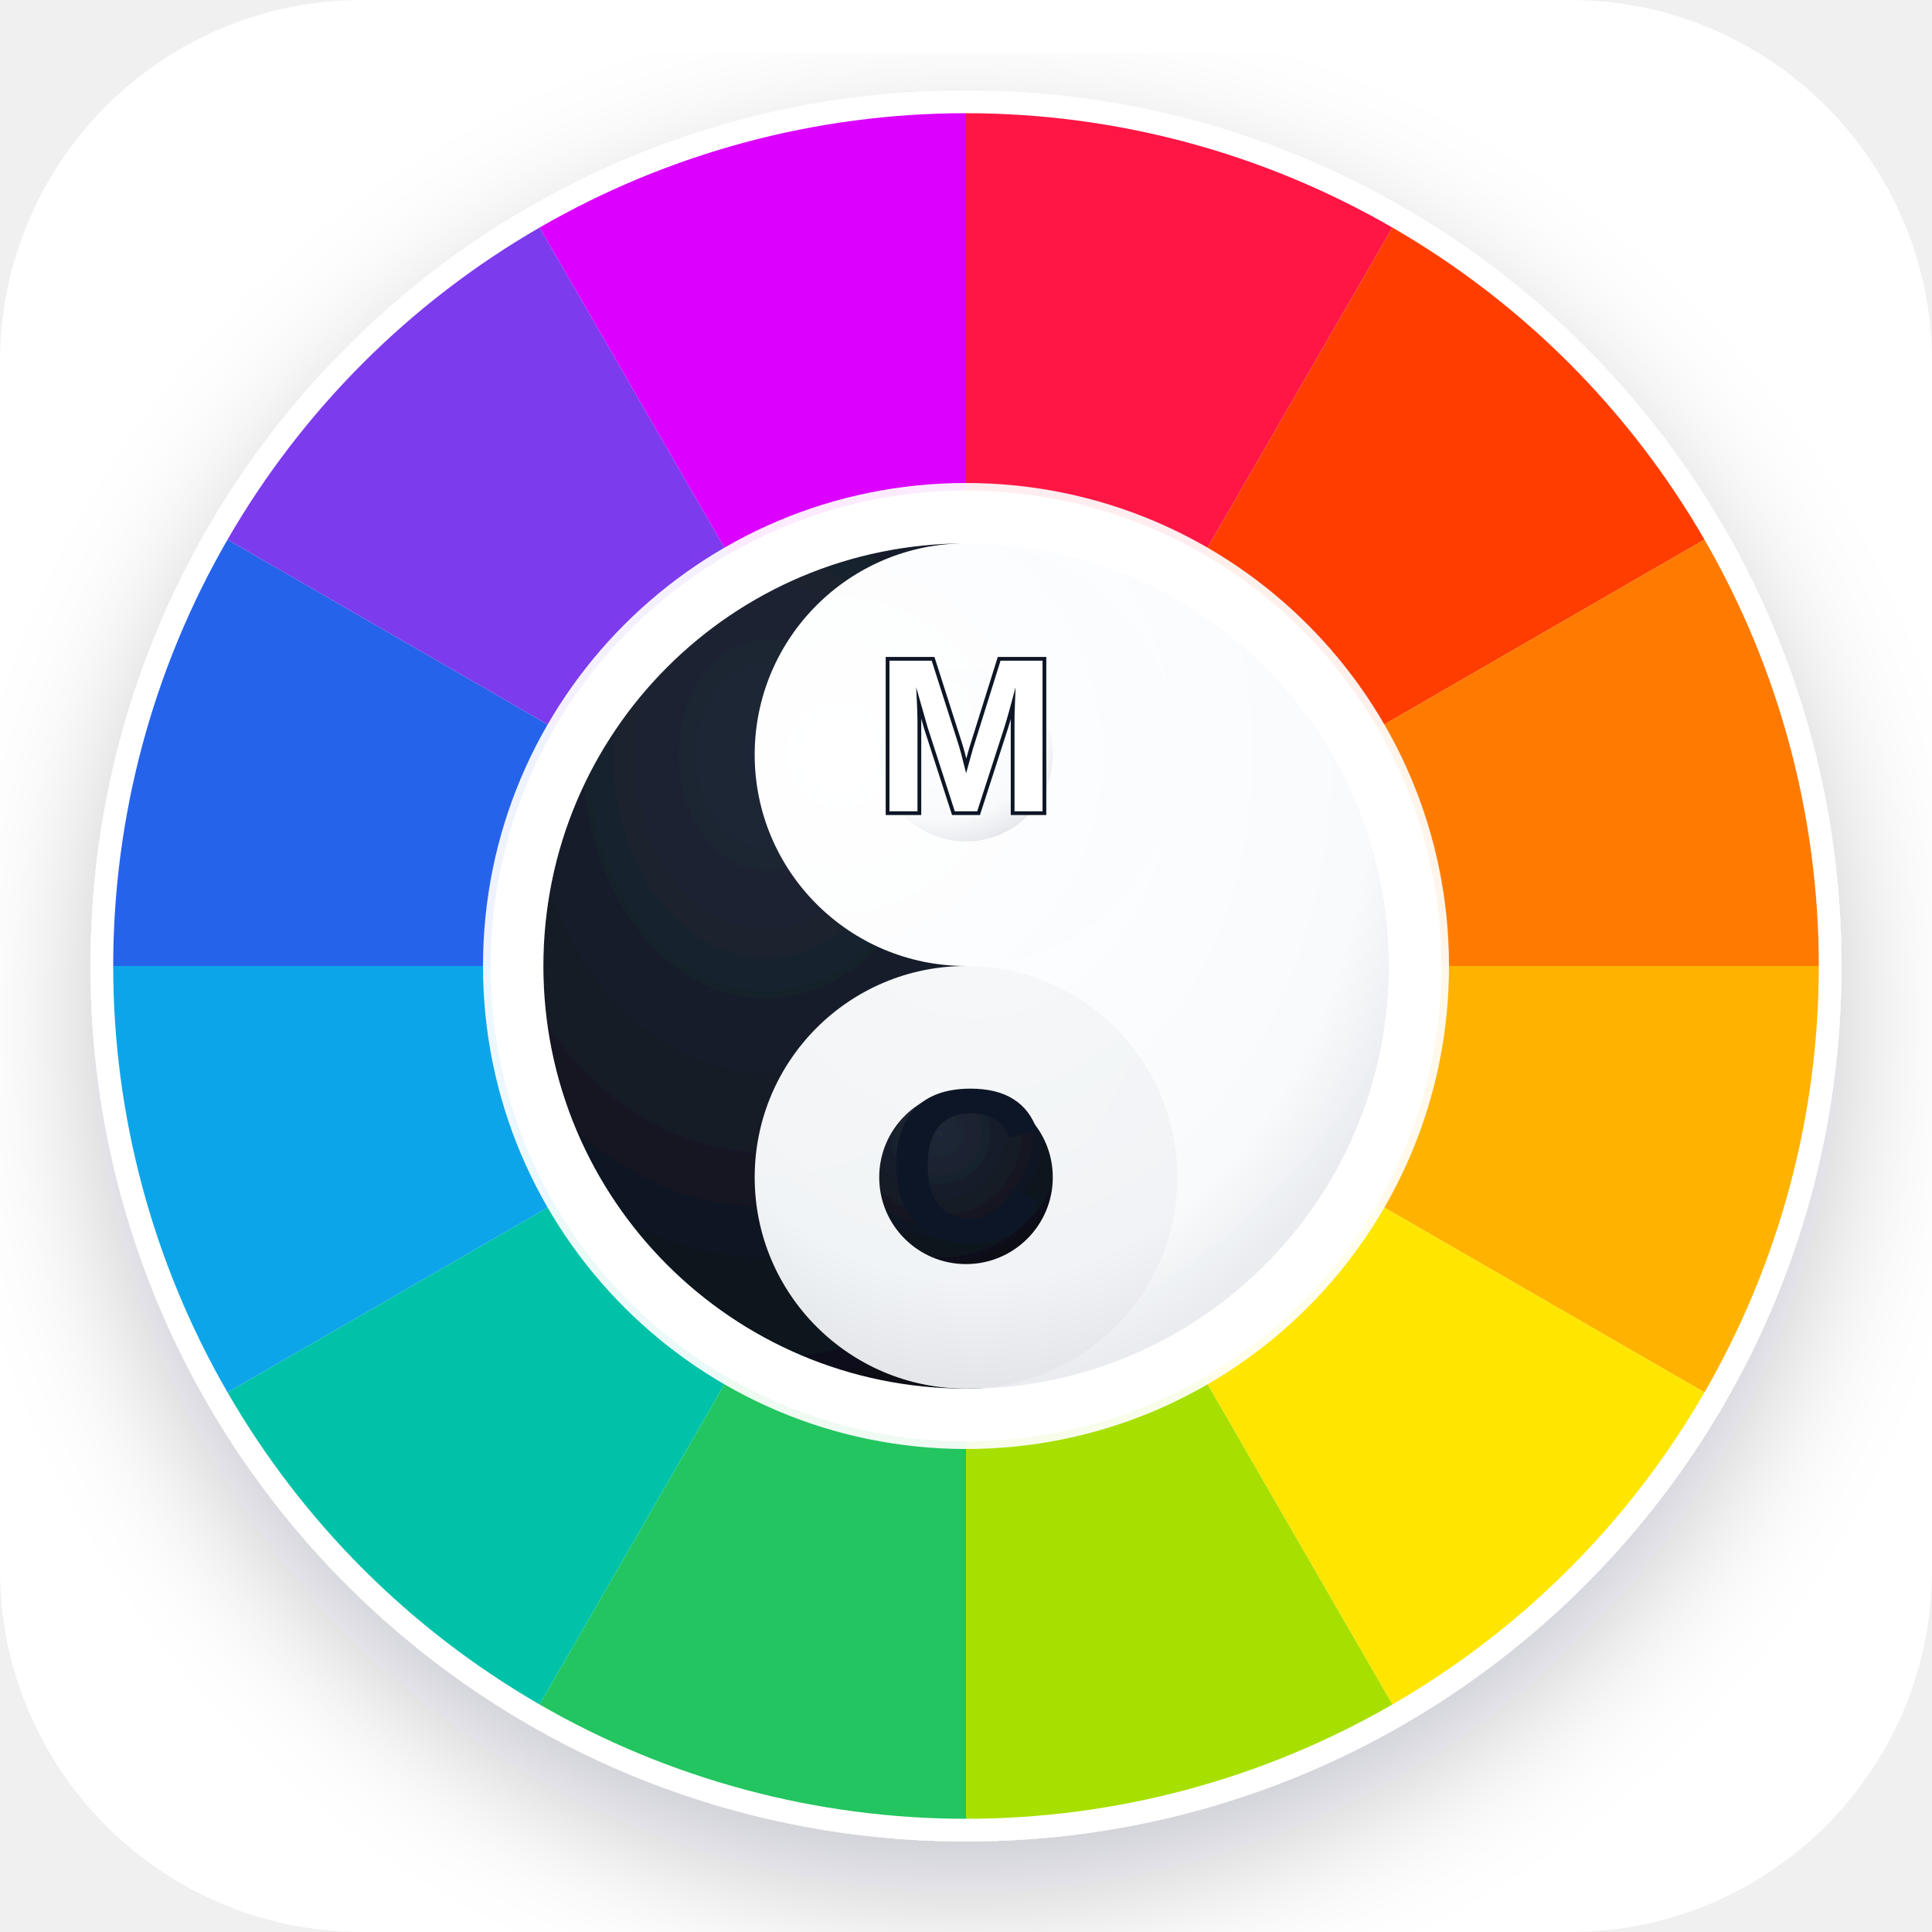
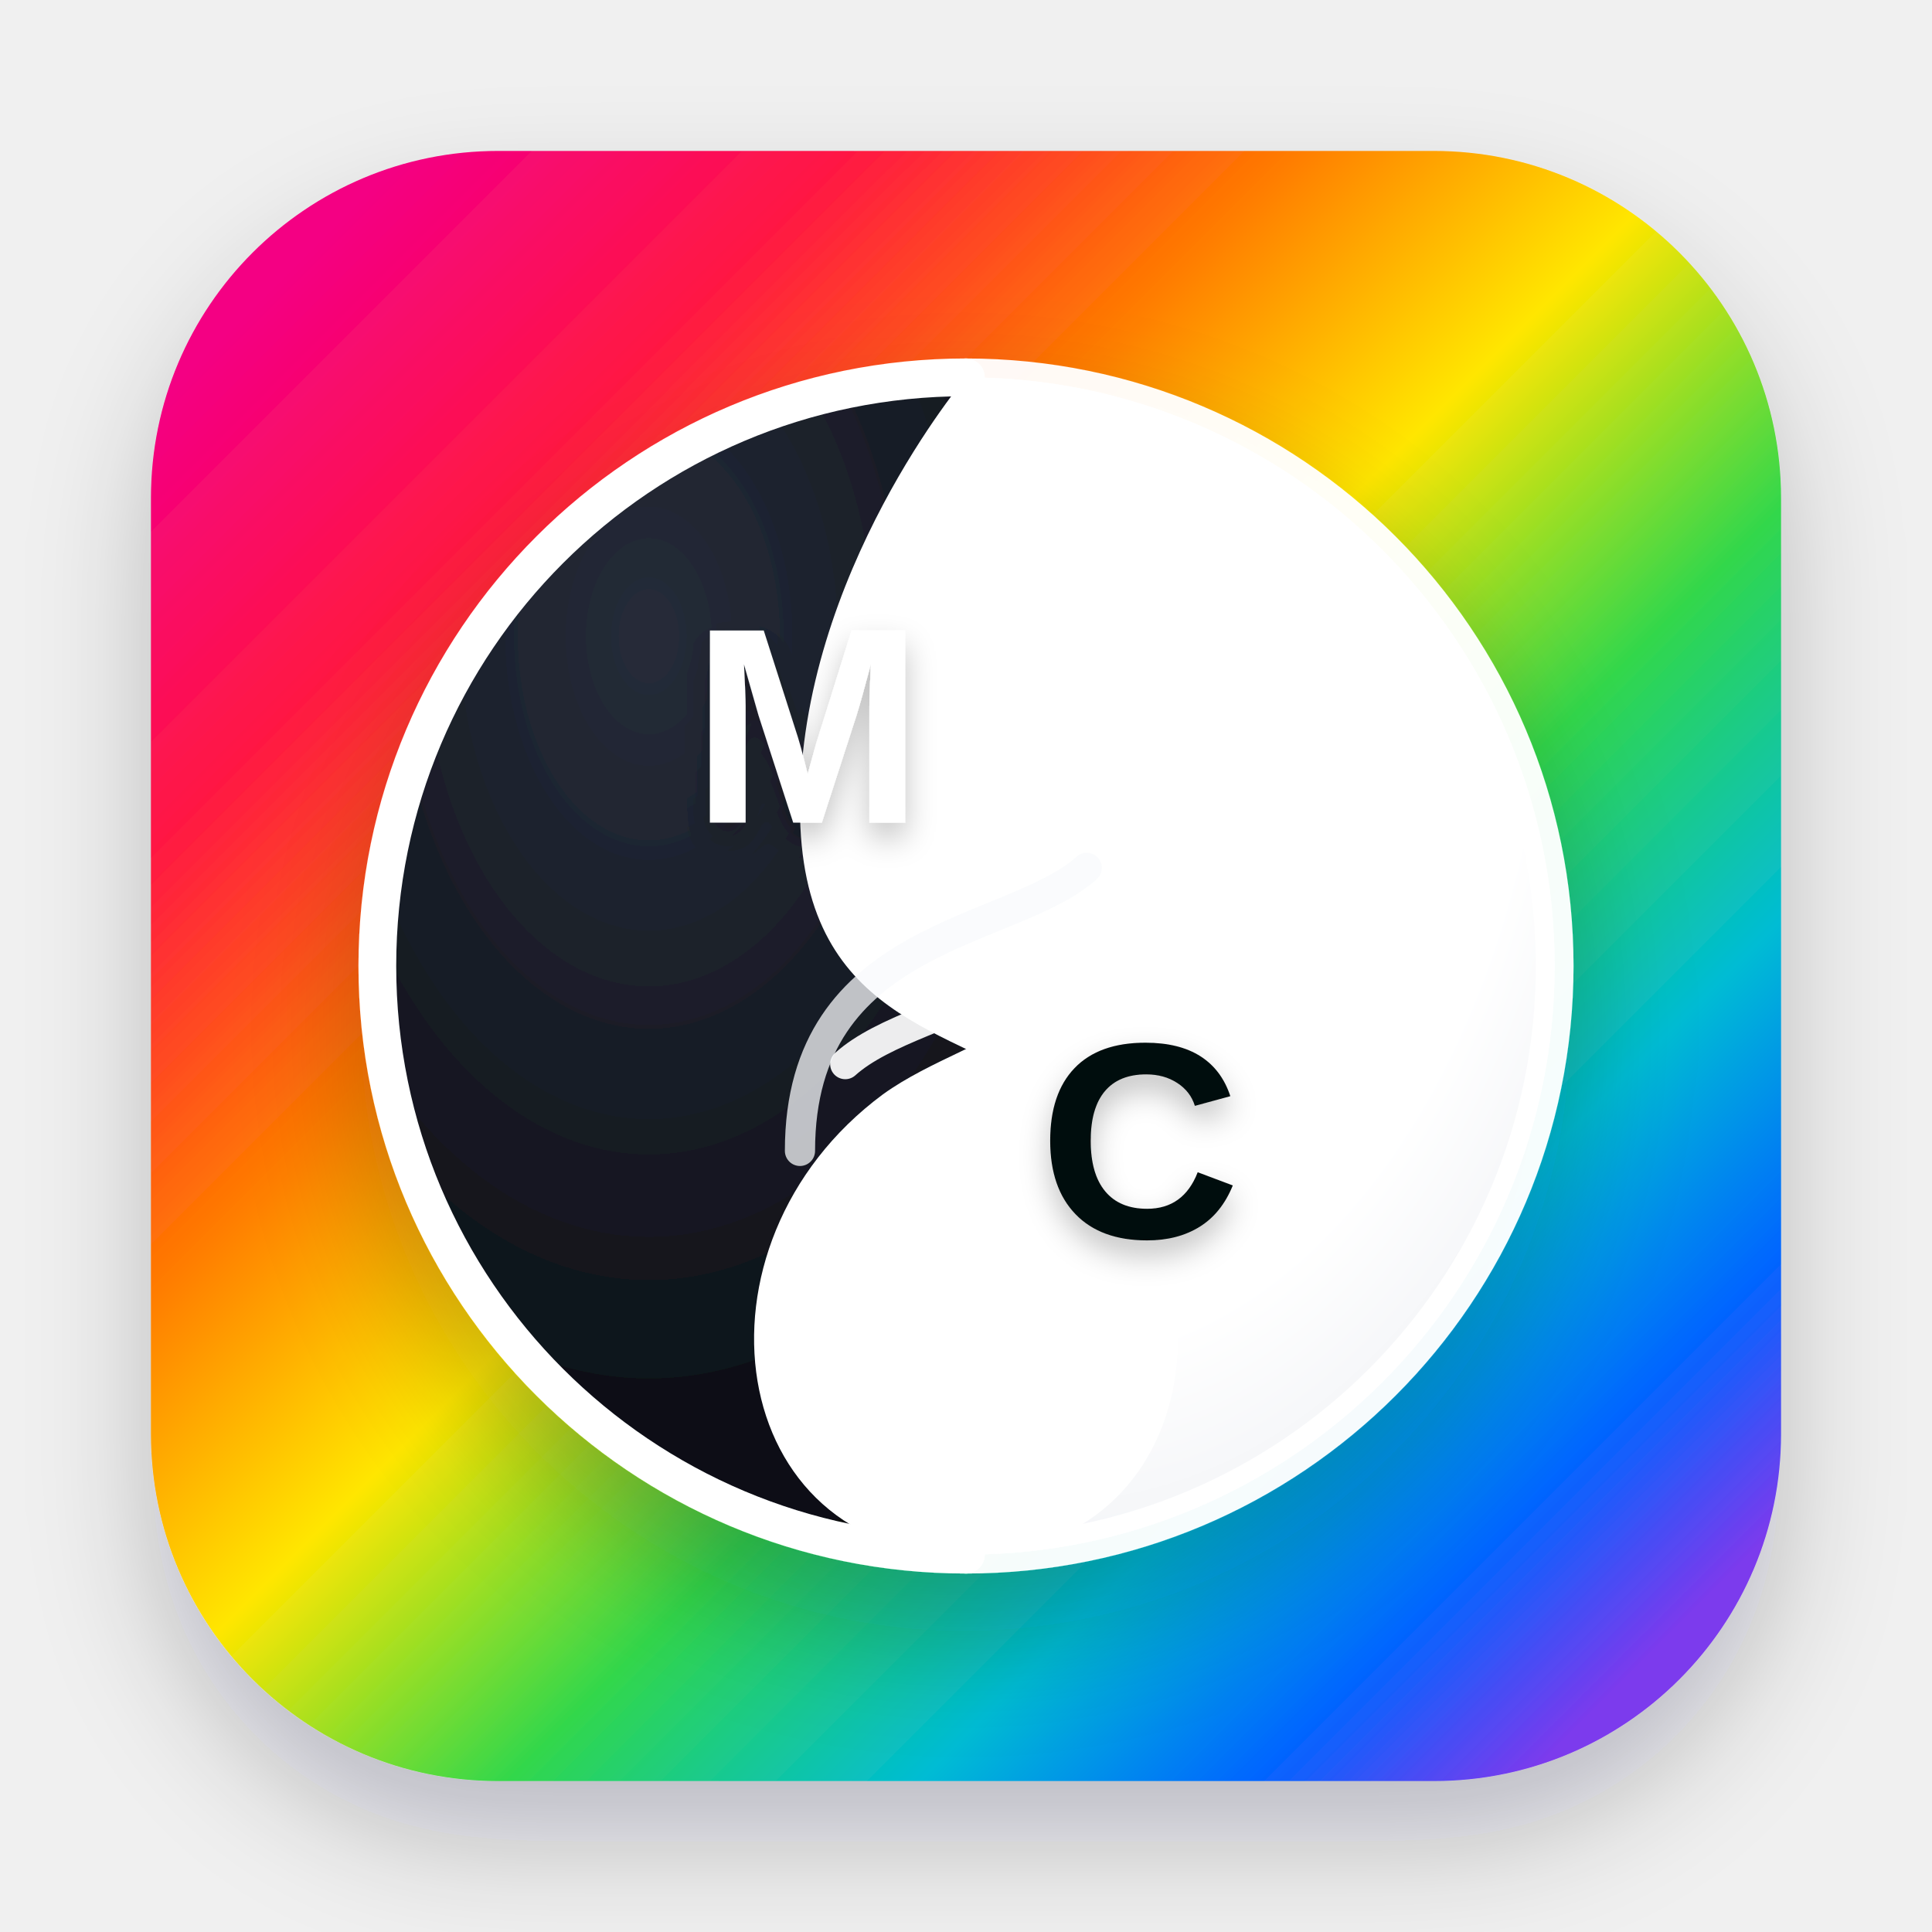
<svg xmlns="http://www.w3.org/2000/svg" width="512" height="512" viewBox="0 0 512 512">
  <defs>
-     <filter id="softShadow" x="-30%" y="-30%" width="160%" height="160%">
-       <feDropShadow dx="0" dy="14" stdDeviation="18" flood-color="#0f172a" flood-opacity=".22" />
+     <linearGradient id="bg" x1="74" y1="74" x2="438" y2="438" gradientUnits="userSpaceOnUse">
+       <stop offset="0" stop-color="#f40083" />
+       <stop offset=".16" stop-color="#ff1744" />
+       <stop offset=".32" stop-color="#ff7a00" />
+       <stop offset=".47" stop-color="#ffe600" />
+       <stop offset=".63" stop-color="#32d74b" />
+       <stop offset=".78" stop-color="#00bcd4" />
+       <stop offset=".9" stop-color="#0066ff" />
+       <stop offset="1" stop-color="#7c3aed" />
+     </linearGradient>
+     <radialGradient id="blackHalf" cx="36%" cy="22%" r="88%">
+       <stop offset="0" stop-color="#262c39" />
+       <stop offset="1" stop-color="#05070d" />
+     </radialGradient>
+     <radialGradient id="whiteHalf" cx="34%" cy="18%" r="90%">
+       <stop offset="0" stop-color="#ffffff" />
+       <stop offset=".72" stop-color="#ffffff" />
+       <stop offset="1" stop-color="#eef0f4" />
+     </radialGradient>
+     <filter id="shadow" x="-20%" y="-20%" width="140%" height="140%">
+       <feDropShadow dx="0" dy="16" stdDeviation="16" flood-color="#0f172a" flood-opacity=".22" />
    </filter>
-     <filter id="innerGlow" x="-20%" y="-20%" width="140%" height="140%">
-       <feDropShadow dx="0" dy="0" stdDeviation="7" flood-color="#ffffff" flood-opacity=".55" />
+     <filter id="letterShadow" x="-30%" y="-30%" width="160%" height="160%">
+       <feDropShadow dx="0" dy="4" stdDeviation="4" flood-color="#000" flood-opacity=".24" />
    </filter>
-     <radialGradient id="centerWhite" cx="35%" cy="25%" r="80%">
-       <stop offset="0%" stop-color="#ffffff" />
-       <stop offset="78%" stop-color="#f8fafc" />
-       <stop offset="100%" stop-color="#e5e7eb" />
-     </radialGradient>
-     <radialGradient id="centerBlack" cx="35%" cy="25%" r="85%">
-       <stop offset="0%" stop-color="#202938" />
-       <stop offset="100%" stop-color="#090d15" />
-     </radialGradient>
  </defs>
-   <rect width="512" height="512" rx="96" fill="#ffffff" />
-   <g filter="url(#softShadow)">
-     <circle cx="256" cy="256" r="232" fill="#ffffff" />
-     <g>
-       <path d="M256.0,30.0 A226,226 0 0,1 369.0,60.3 L319.0,146.9 A126,126 0 0,0 256.0,130.0 Z" fill="#ff1744" />
-       <path d="M369.0,60.3 A226,226 0 0,1 451.7,143.0 L365.1,193.0 A126,126 0 0,0 319.0,146.9 Z" fill="#ff3d00" />
-       <path d="M451.7,143.0 A226,226 0 0,1 482.0,256.0 L382.0,256.0 A126,126 0 0,0 365.1,193.0 Z" fill="#ff7a00" />
-       <path d="M482.0,256.0 A226,226 0 0,1 451.7,369.0 L365.1,319.0 A126,126 0 0,0 382.0,256.0 Z" fill="#ffb300" />
-       <path d="M451.7,369.0 A226,226 0 0,1 369.0,451.7 L319.0,365.1 A126,126 0 0,0 365.1,319.0 Z" fill="#ffe600" />
-       <path d="M369.0,451.7 A226,226 0 0,1 256.0,482.0 L256.0,382.0 A126,126 0 0,0 319.0,365.1 Z" fill="#a7e000" />
-       <path d="M256.0,482.0 A226,226 0 0,1 143.0,451.7 L193.0,365.1 A126,126 0 0,0 256.0,382.0 Z" fill="#22c55e" />
-       <path d="M143.0,451.7 A226,226 0 0,1 60.3,369.0 L146.9,319.0 A126,126 0 0,0 193.0,365.1 Z" fill="#00c2a8" />
-       <path d="M60.3,369.0 A226,226 0 0,1 30.0,256.0 L130.0,256.0 A126,126 0 0,0 146.9,319.0 Z" fill="#0ea5e9" />
-       <path d="M30.0,256.0 A226,226 0 0,1 60.3,143.0 L146.9,193.0 A126,126 0 0,0 130.0,256.0 Z" fill="#2563eb" />
-       <path d="M60.3,143.0 A226,226 0 0,1 143.0,60.3 L193.0,146.9 A126,126 0 0,0 146.9,193.0 Z" fill="#7c3aed" />
-       <path d="M143.0,60.3 A226,226 0 0,1 256.0,30.0 L256.0,130.0 A126,126 0 0,0 193.0,146.9 Z" fill="#db00ff" />
-     </g>
-     <circle cx="256" cy="256" r="128" fill="#ffffff" opacity=".92" />
-     <circle cx="256" cy="256" r="116" fill="#ffffff" />
-     <g filter="url(#innerGlow)">
-       <circle cx="256" cy="256" r="112" fill="url(#centerWhite)" />
-       <path d="M256,144 A112,112 0 0 0 256,368 A56,56 0 0 0 256,256 A56,56 0 0 1 256,144 Z" fill="url(#centerBlack)" />
-       <path d="M256,144 A56,56 0 0 1 256,256 A56,56 0 0 0 256,368 A112,112 0 0 0 256,144 Z" fill="url(#centerWhite)" opacity=".97" />
-       <circle cx="256" cy="200" r="23" fill="url(#centerWhite)" />
-       <circle cx="256" cy="312" r="23" fill="url(#centerBlack)" />
-       <text x="256" y="215" text-anchor="middle" font-family="Arial, Helvetica, sans-serif" font-size="58" font-weight="900" fill="#ffffff" stroke="#111827" stroke-width="2" paint-order="stroke">M</text>
-       <text x="256" y="329" text-anchor="middle" font-family="Arial, Helvetica, sans-serif" font-size="58" font-weight="900" fill="#111827">C</text>
-     </g>
+   <rect x="40" y="40" width="432" height="432" rx="92" fill="url(#bg)" filter="url(#shadow)" />
+   <g filter="url(#shadow)">
+     <circle cx="256" cy="256" r="156" fill="#ffffff" />
+     <path d="M256 100a156 156 0 0 0 0 312c-64 0-76-82-22-122 25-18 66-19 66-76 0-62-44-114-44-114z" fill="url(#blackHalf)" />
+     <path d="M256 100a156 156 0 0 1 0 312c64 0 76-82 22-122-25-18-66-19-66-76 0-62 44-114 44-114z" fill="url(#whiteHalf)" />
+     <path d="M256 100a156 156 0 0 0 0 312" fill="none" stroke="#ffffff" stroke-width="10" stroke-linecap="round" />
+     <path d="M256 100a156 156 0 0 1 0 312" fill="none" stroke="#ffffff" stroke-width="10" stroke-linecap="round" opacity=".96" />
+     <path d="M224 282c20-18 76-17 76-75" fill="none" stroke="#ffffff" stroke-width="8" stroke-linecap="round" opacity=".92" />
+     <path d="M288 230c-20 18-76 17-76 75" fill="none" stroke="#f8fafc" stroke-width="8" stroke-linecap="round" opacity=".75" />
+     <text x="214" y="218" text-anchor="middle" font-family="Arial, Helvetica, sans-serif" font-size="74" font-weight="800" fill="#ffffff" filter="url(#letterShadow)">M</text>
+     <text x="302" y="328" text-anchor="middle" font-family="Arial, Helvetica, sans-serif" font-size="74" font-weight="800" fill="#05070d" filter="url(#letterShadow)">C</text>
  </g>
</svg>
